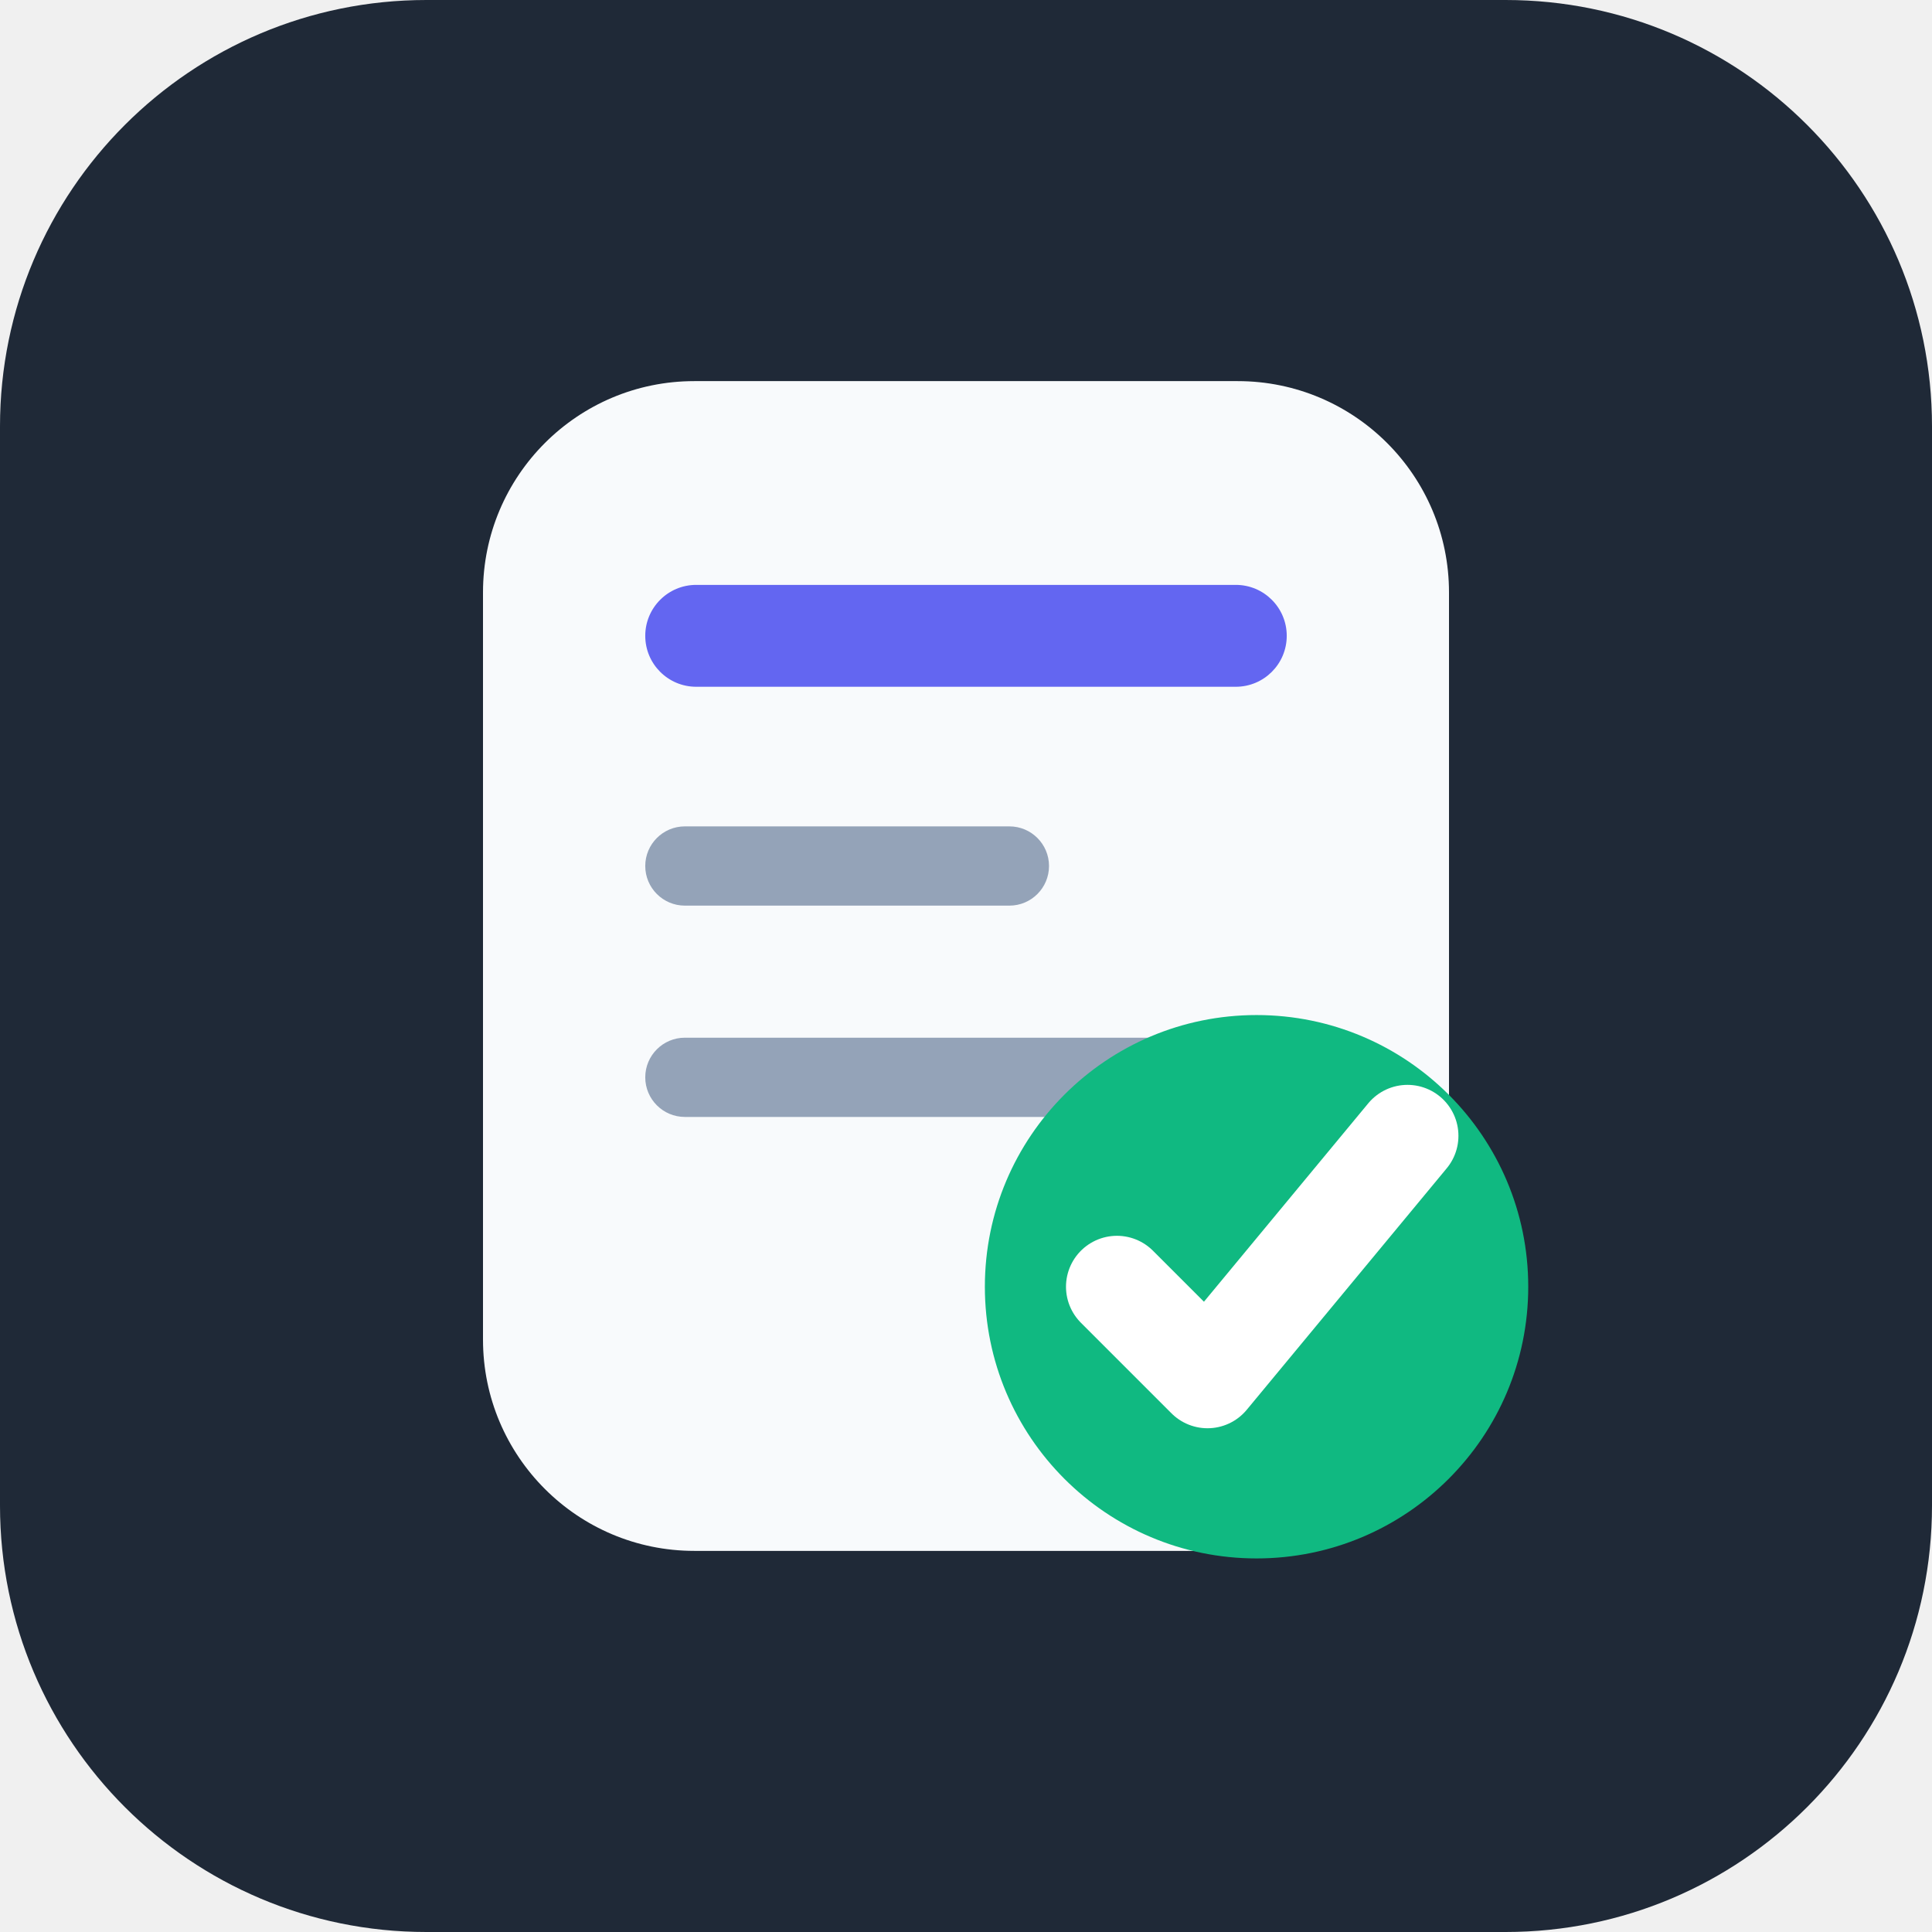
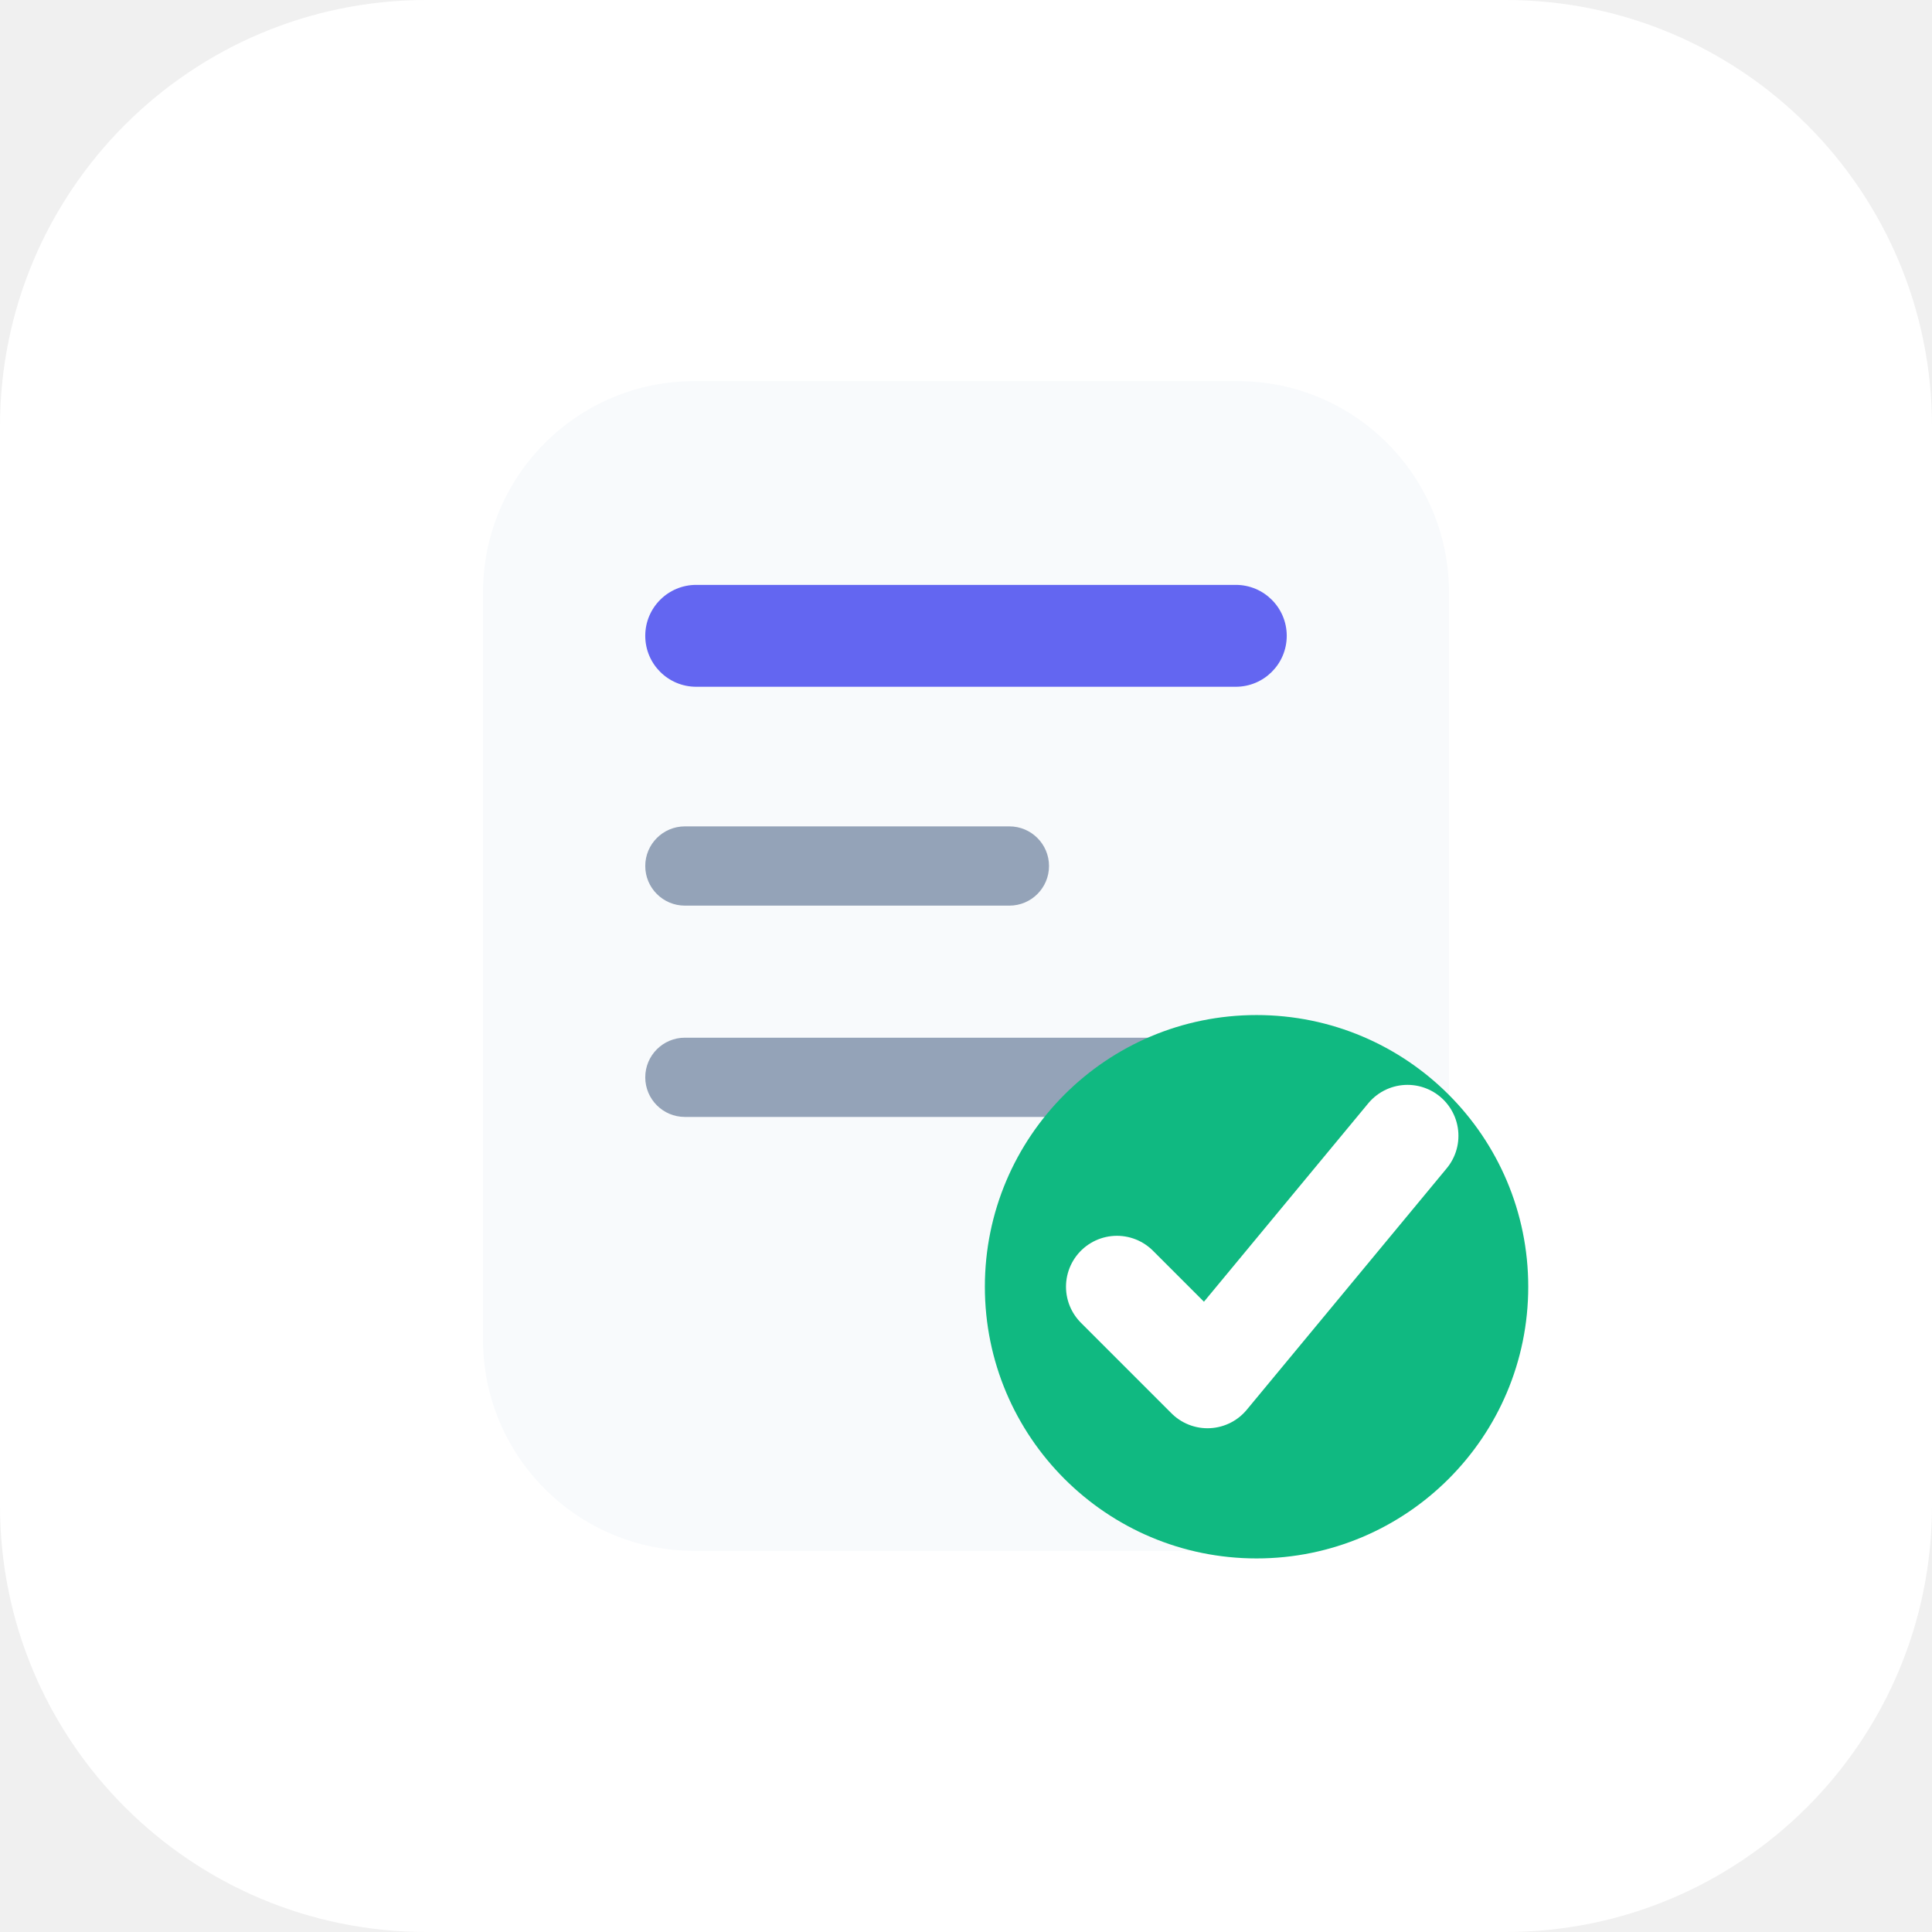
<svg xmlns="http://www.w3.org/2000/svg" width="512" height="512" viewBox="0 0 512 512">
-   <rect width="512" height="512" rx="113" fill="#1f2937" />
+   <rect width="512" height="512" rx="113" fill="#ffffff" />
  <rect x="128" y="101" width="256" height="310" rx="56" fill="#f8fafc" />
  <rect x="171" y="155" width="170" height="27" rx="13.5" fill="#6366f1" />
  <rect x="171" y="219" width="107" height="21" rx="10.5" fill="#94a3b8" />
  <rect x="171" y="275" width="170" height="21" rx="10.5" fill="#94a3b8" />
  <circle cx="333" cy="341" r="72" fill="#10b981" />
  <path d="M296 341l24 24 53-64" fill="none" stroke="#fff" stroke-width="27" stroke-linecap="round" stroke-linejoin="round" />
</svg>
